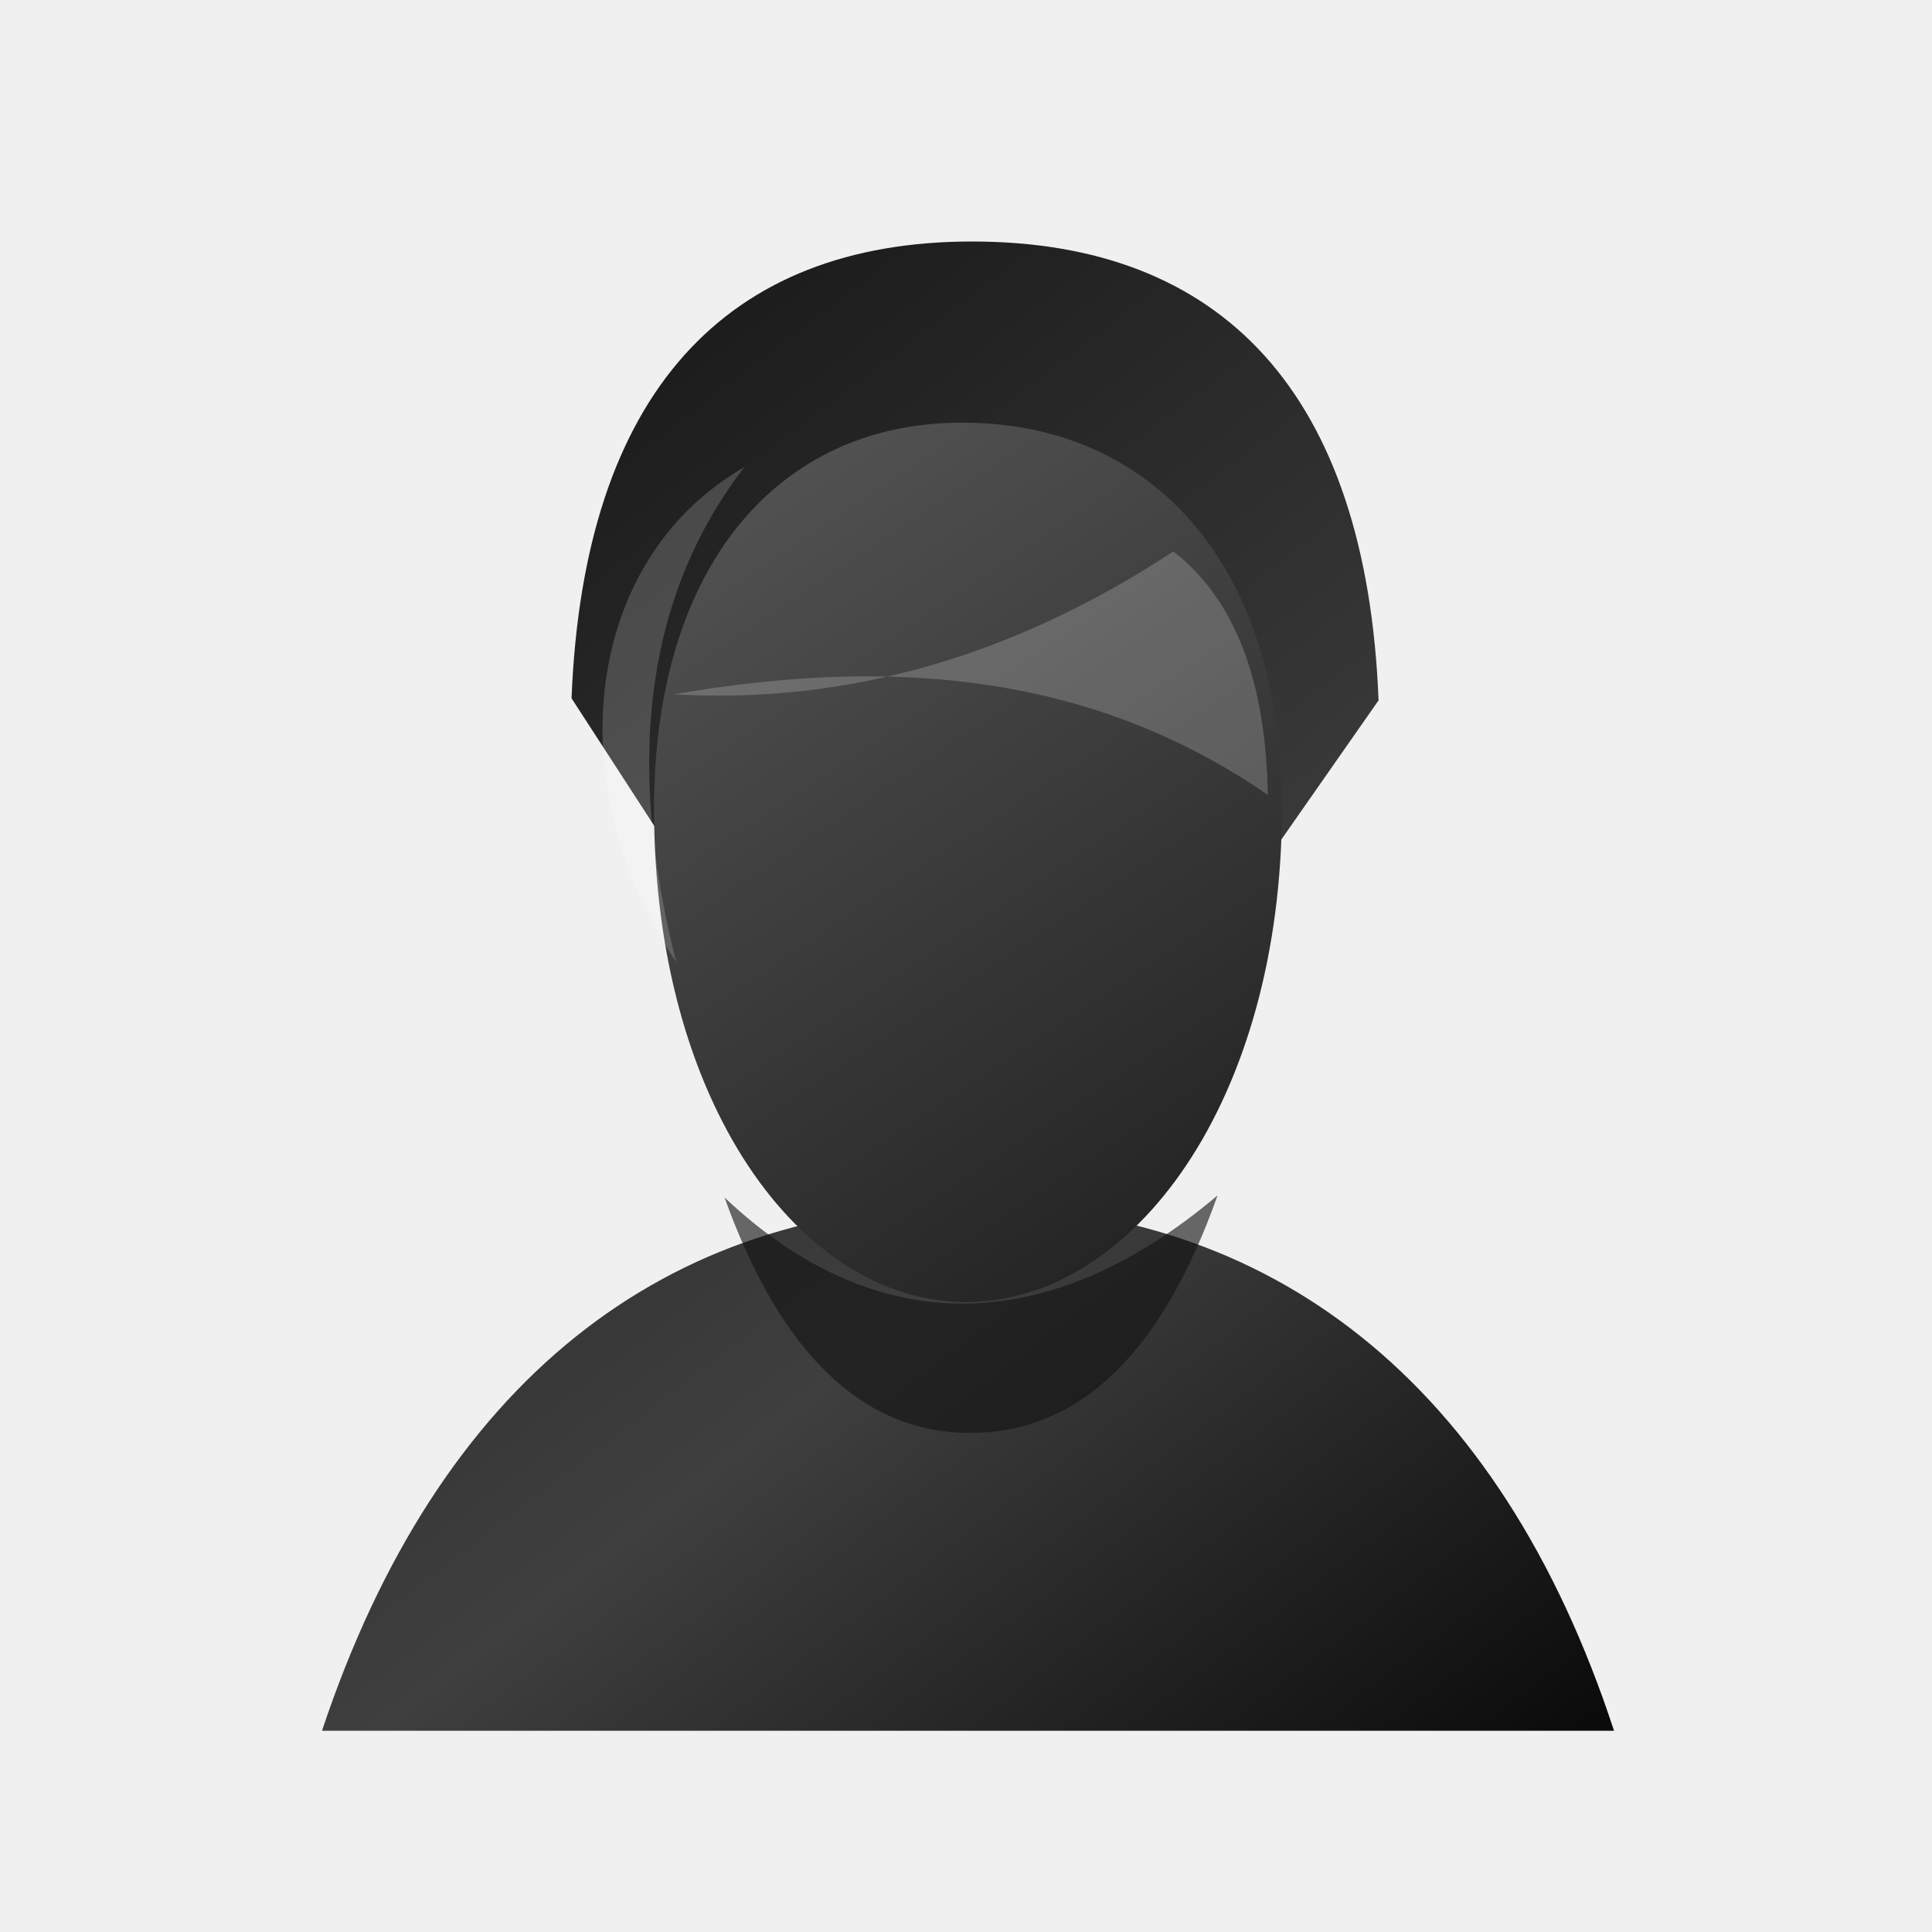
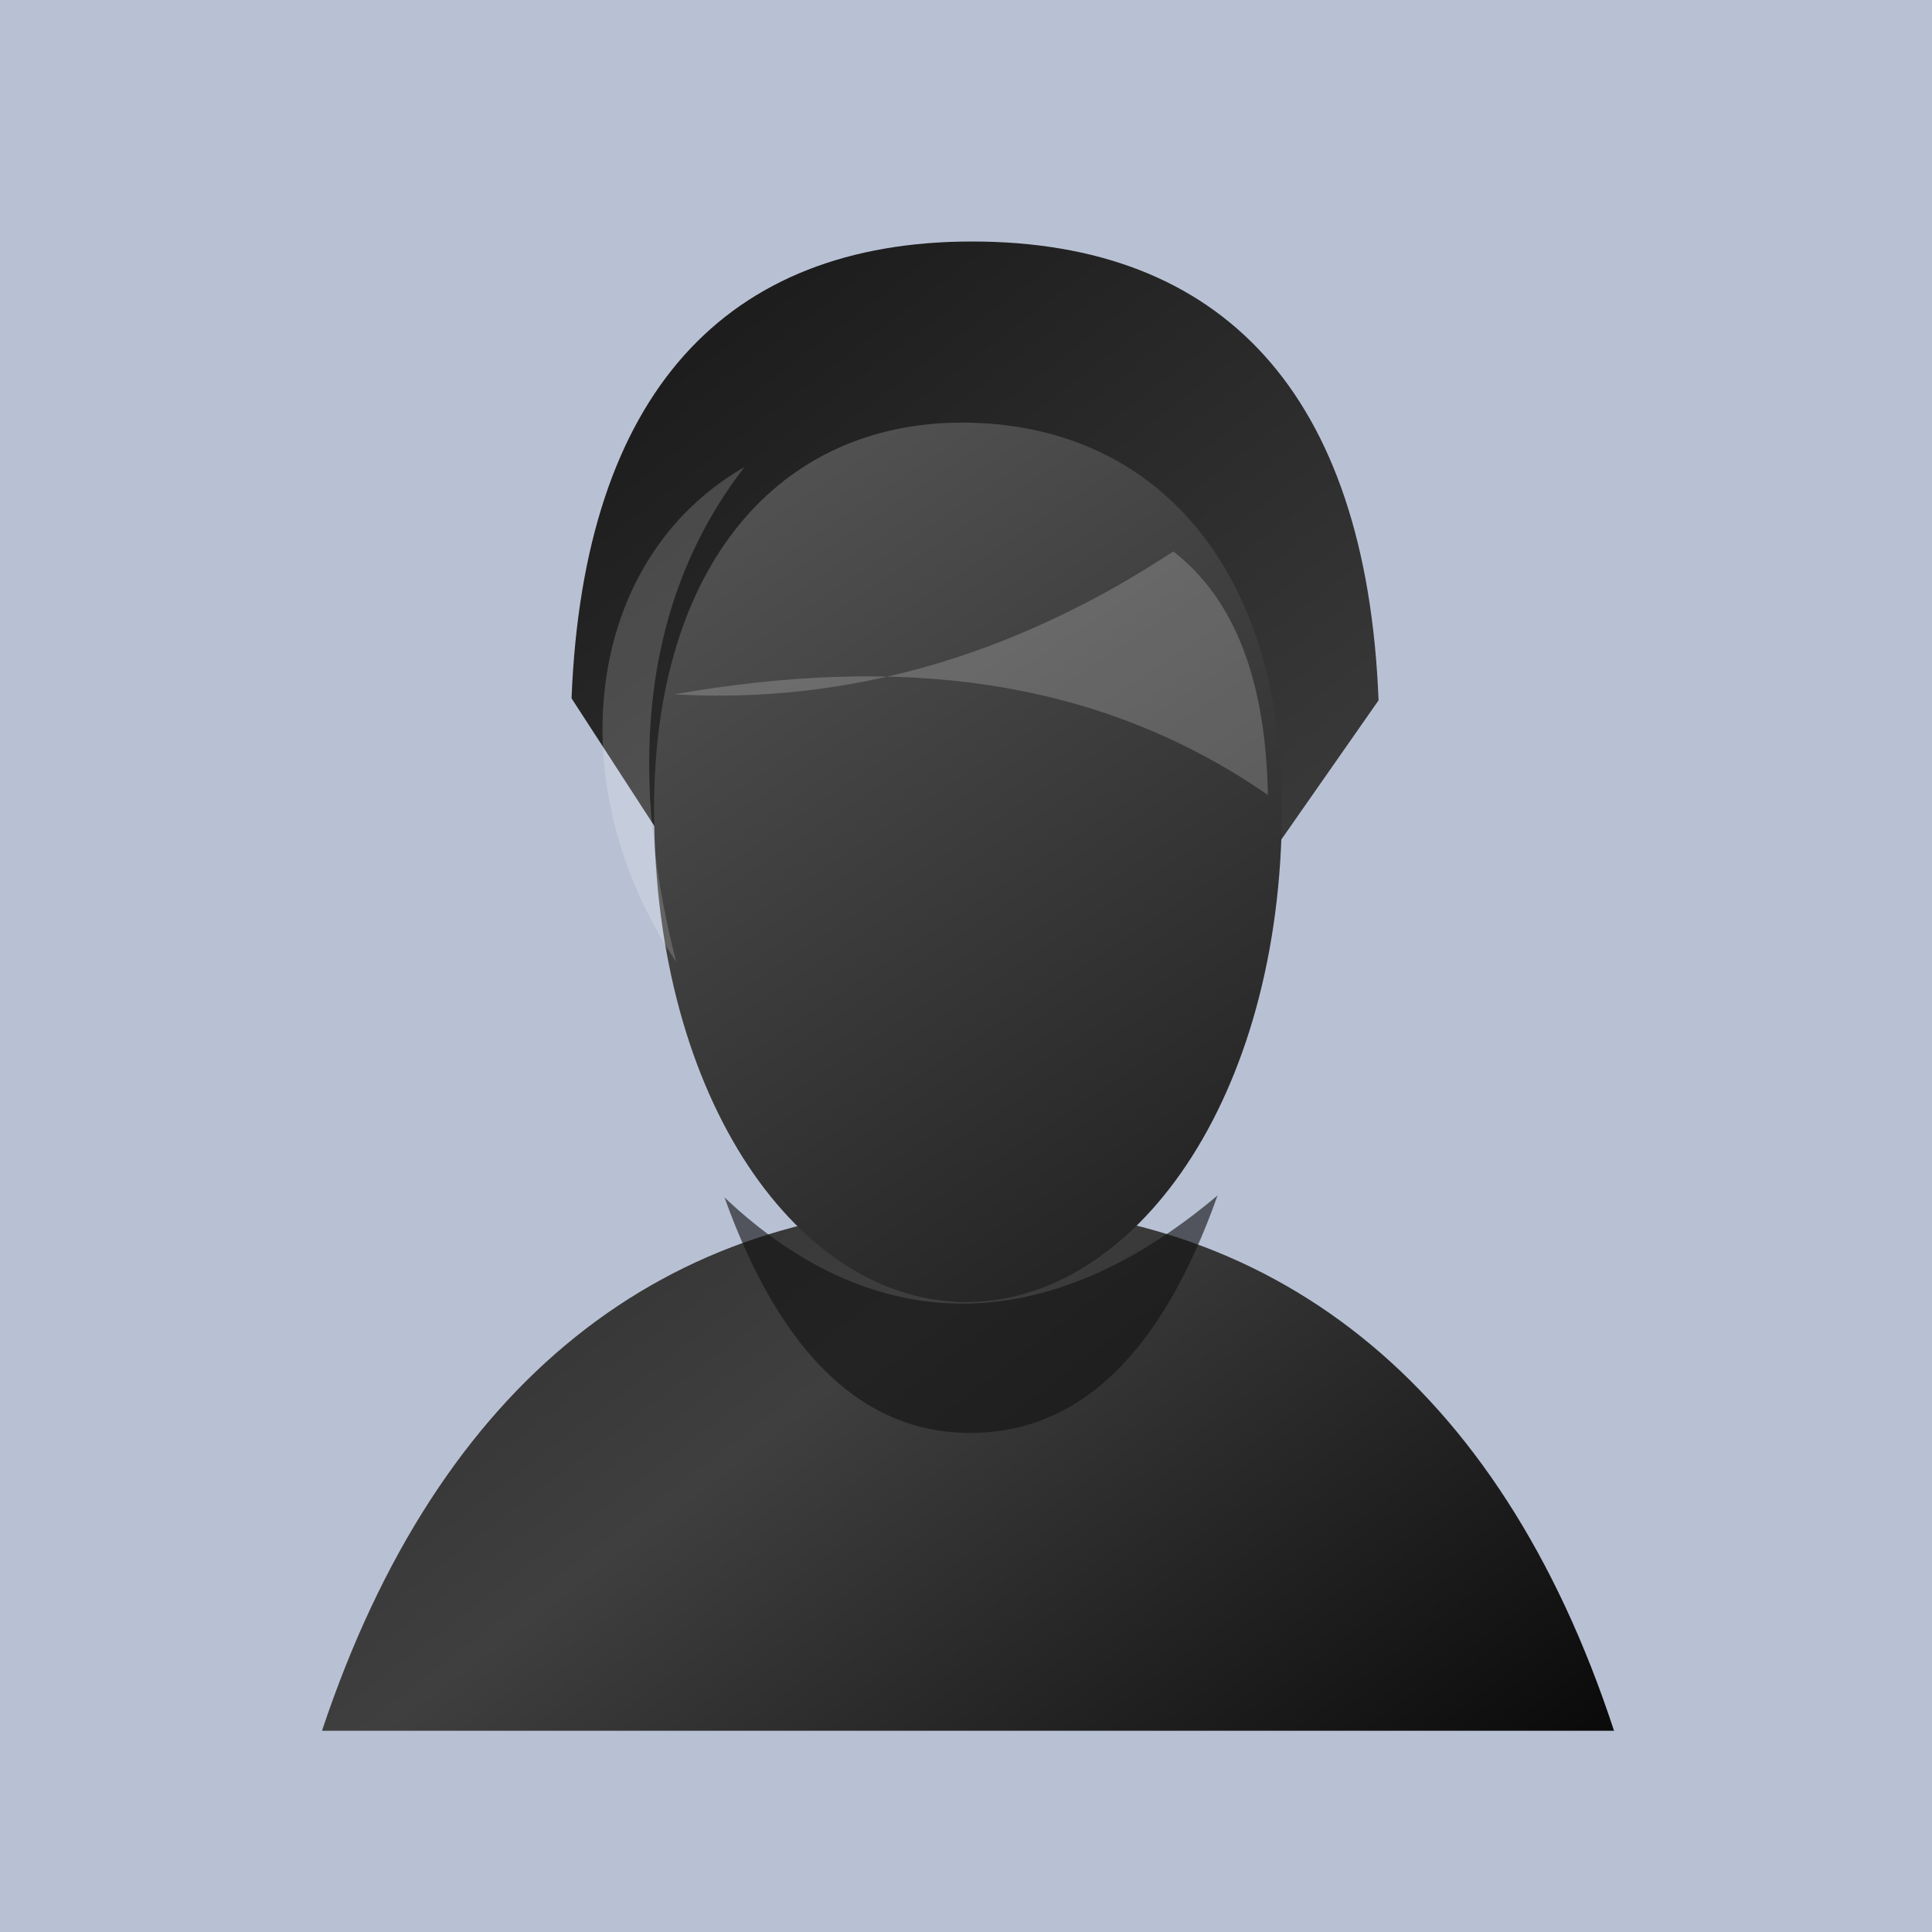
<svg xmlns="http://www.w3.org/2000/svg" viewBox="0 0 96 96" role="img">
  <defs>
    <linearGradient id="g" x1="18" x2="76" y1="12" y2="88" gradientUnits="userSpaceOnUse">
      <stop offset="0" stop-color="#121212" />
      <stop offset="0.62" stop-color="#3f3f3f" />
      <stop offset="1" stop-color="#0b0b0b" />
    </linearGradient>
    <linearGradient id="face" x1="33" x2="61" y1="22" y2="64" gradientUnits="userSpaceOnUse">
      <stop offset="0" stop-color="#565656" />
      <stop offset="1" stop-color="#202020" />
    </linearGradient>
  </defs>
+   <rect width="96" height="96" fill="#b8c1d4" />
  <path fill="url(#g)" d="M16 86c5.8-17.4 17.1-26.1 32.1-26.1S74.5 68.6 80.2 86H16Z" />
  <path fill="url(#g)" d="M28.4 34.7C29 19.5 36.1 12 48.3 12c12.4 0 19.6 7.5 20.2 22.8l-5.1 7.3H33.2l-4.8-7.4Z" />
  <path fill="url(#face)" d="M32.5 40.2c0-12.1 6.2-19.2 15.3-19.2 9.5 0 15.9 7.1 15.9 19.1 0 14.6-7.4 24.6-15.7 24.6-8.2 0-15.5-9.9-15.5-24.5Z" />
  <path fill="#fff" opacity=".2" d="M33.5 34.5c8.6.5 16.9-1.9 24.8-7.1 3.1 2.4 4.6 6.5 4.7 12.1-8.7-6-18.6-6.9-29.5-5Z" />
  <path fill="#111" opacity=".62" d="M36 59.5c7.5 7.1 16.1 7 24.5-.1-2.8 7.9-6.9 11.8-12.3 11.8-5.3 0-9.4-3.9-12.2-11.7Z" />
  <path fill="#fff" opacity=".18" d="M37 23.2c-4.8 6.2-6 14.4-3.4 24.6-5.9-8.8-4.6-20 3.4-24.6Z" />
</svg>
